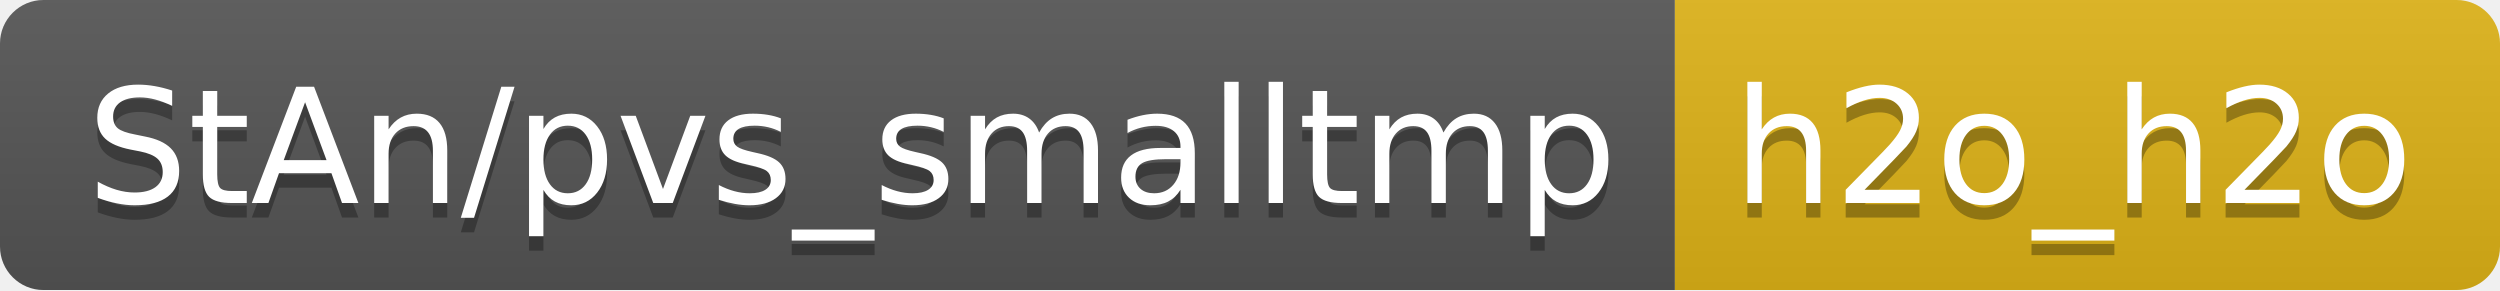
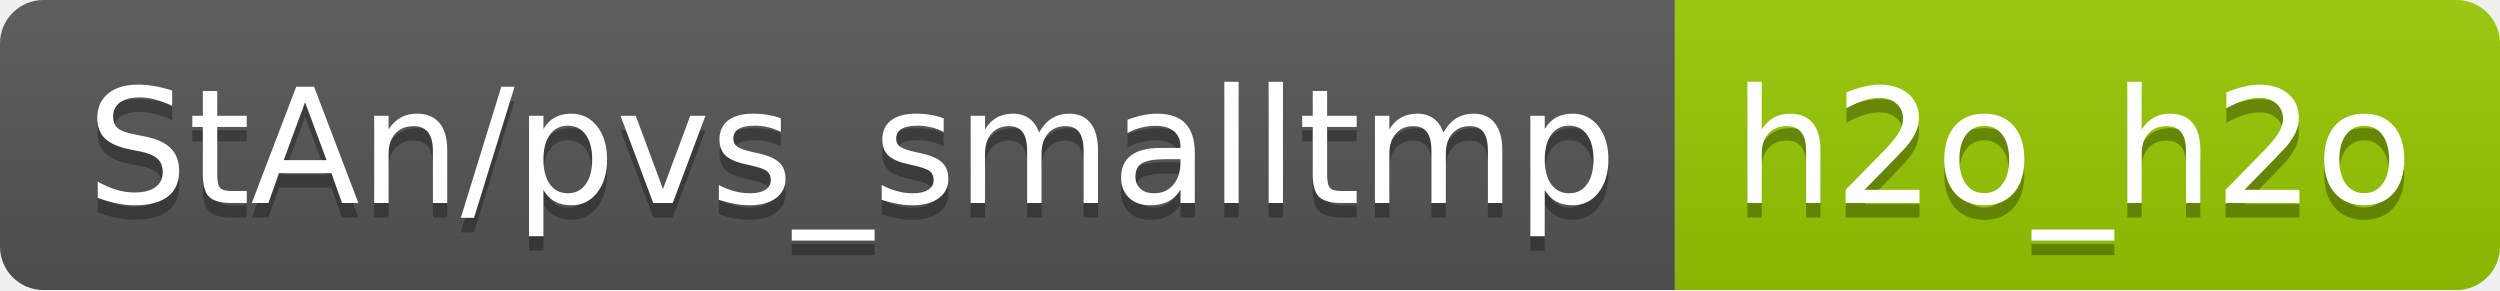
<svg xmlns="http://www.w3.org/2000/svg" height="20" width="172.4">
  <linearGradient id="smooth" x2="0" y2="100%">
    <stop offset="0" stop-color="#bbb" stop-opacity=".1" />
    <stop offset="1" stop-opacity=".1" />
  </linearGradient>
  <clipPath id="round">
    <rect fill="#fff" height="20" rx="3" width="172.4" />
  </clipPath>
  <g clip-path="url(#round)">
    <rect fill="#555" height="20" width="115.5" />
-     <rect fill="#dfb317" height="20" width="56.9" x="115.5" />
+     <rect fill="#97CA00" height="20" width="56.9" x="115.5" />
    <rect fill="url(#smooth)" height="20" width="172.4" />
  </g>
  <g fill="#fff" font-family="DejaVu Sans,Verdana,Geneva,sans-serif" font-size="110" text-anchor="middle">
    <text fill="#010101" fill-opacity=".3" lengthAdjust="spacing" textLength="1055.0" transform="scale(0.1)" x="587.5" y="150">StAn/pvs_smalltmp</text>
    <text lengthAdjust="spacing" textLength="1055.0" transform="scale(0.1)" x="587.5" y="140">StAn/pvs_smalltmp</text>
    <text fill="#010101" fill-opacity=".3" lengthAdjust="spacing" textLength="469.0" transform="scale(0.1)" x="1429.5" y="150">h2o_h2o</text>
    <text lengthAdjust="spacing" textLength="469.0" transform="scale(0.1)" x="1429.5" y="140">h2o_h2o</text>
  </g>
</svg>
